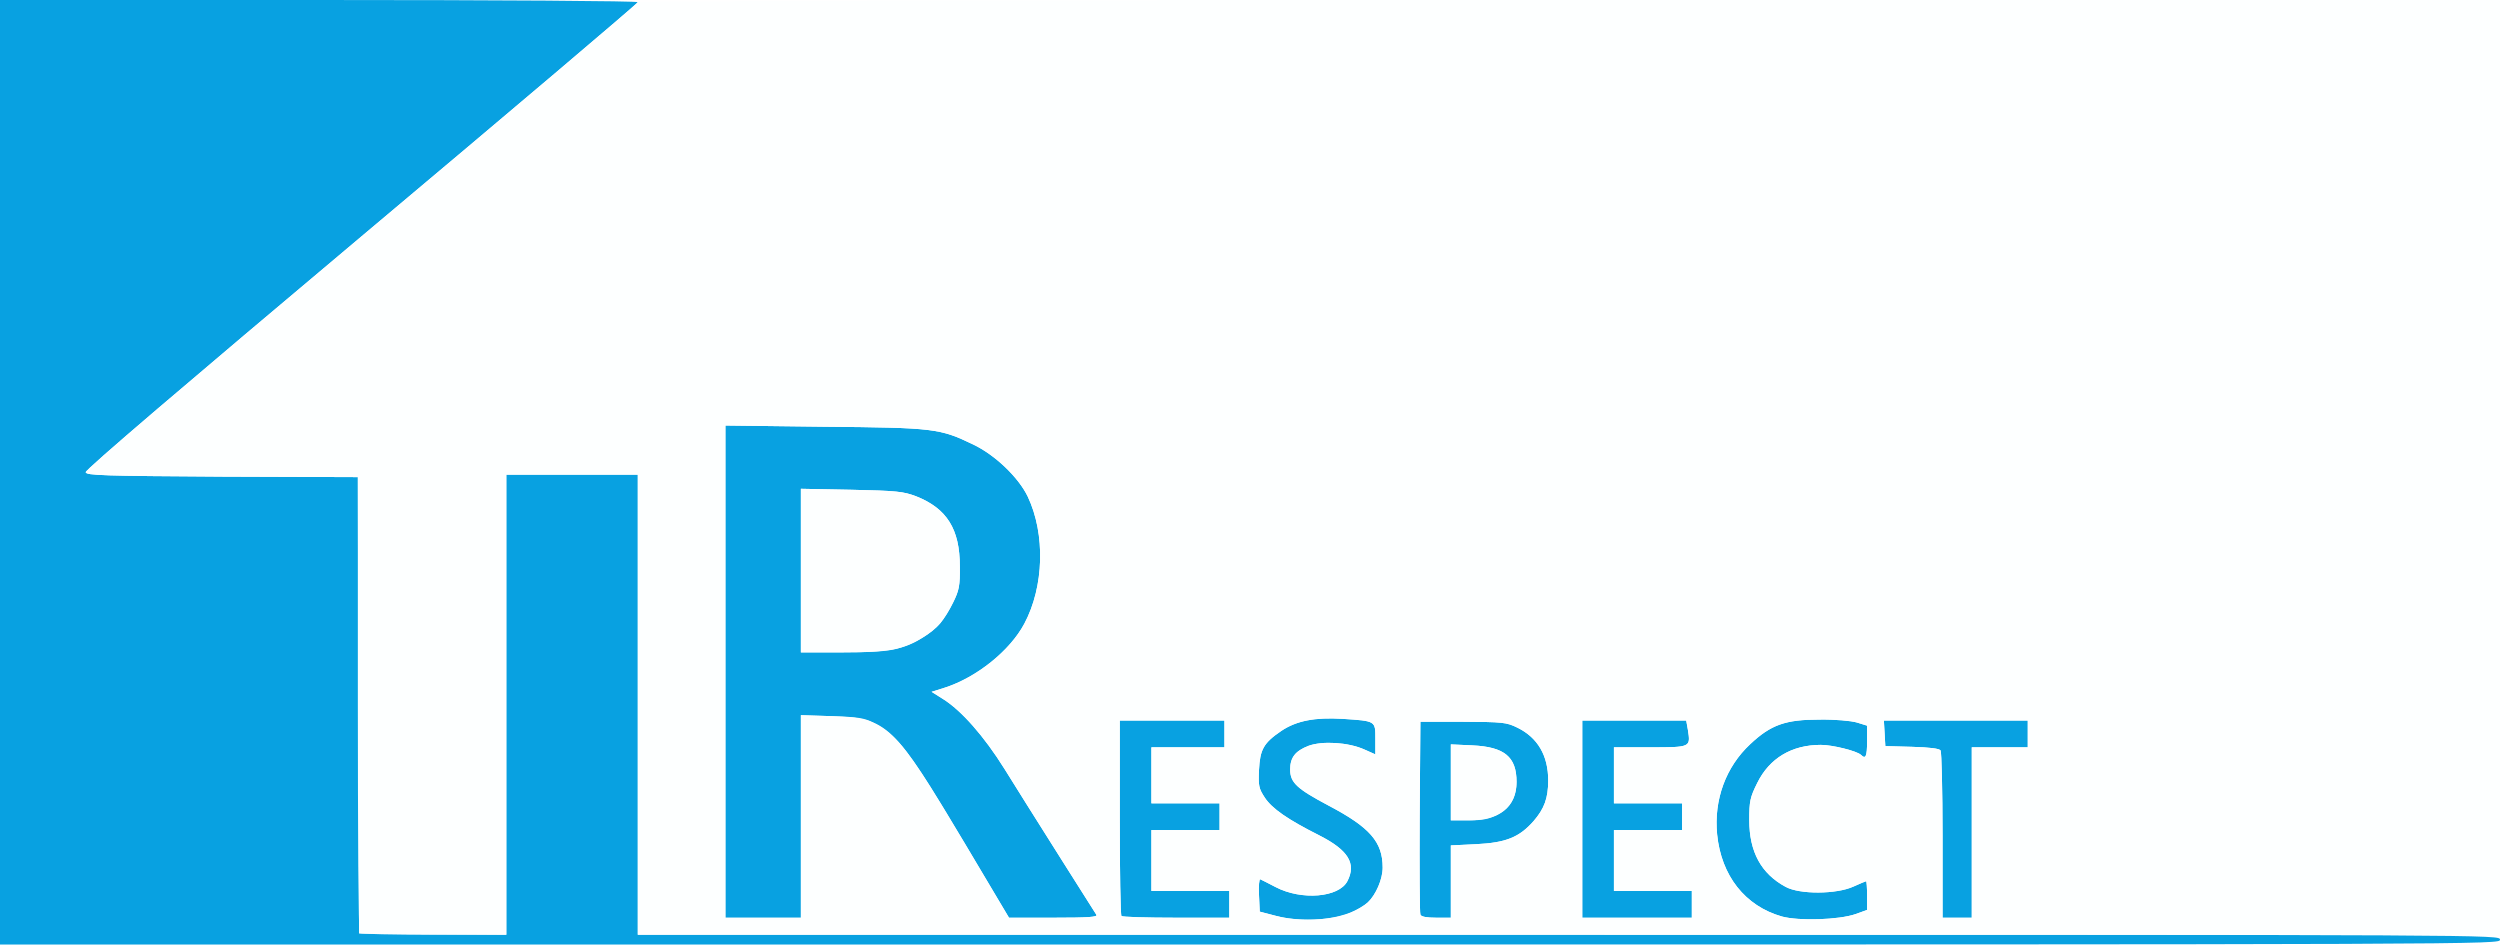
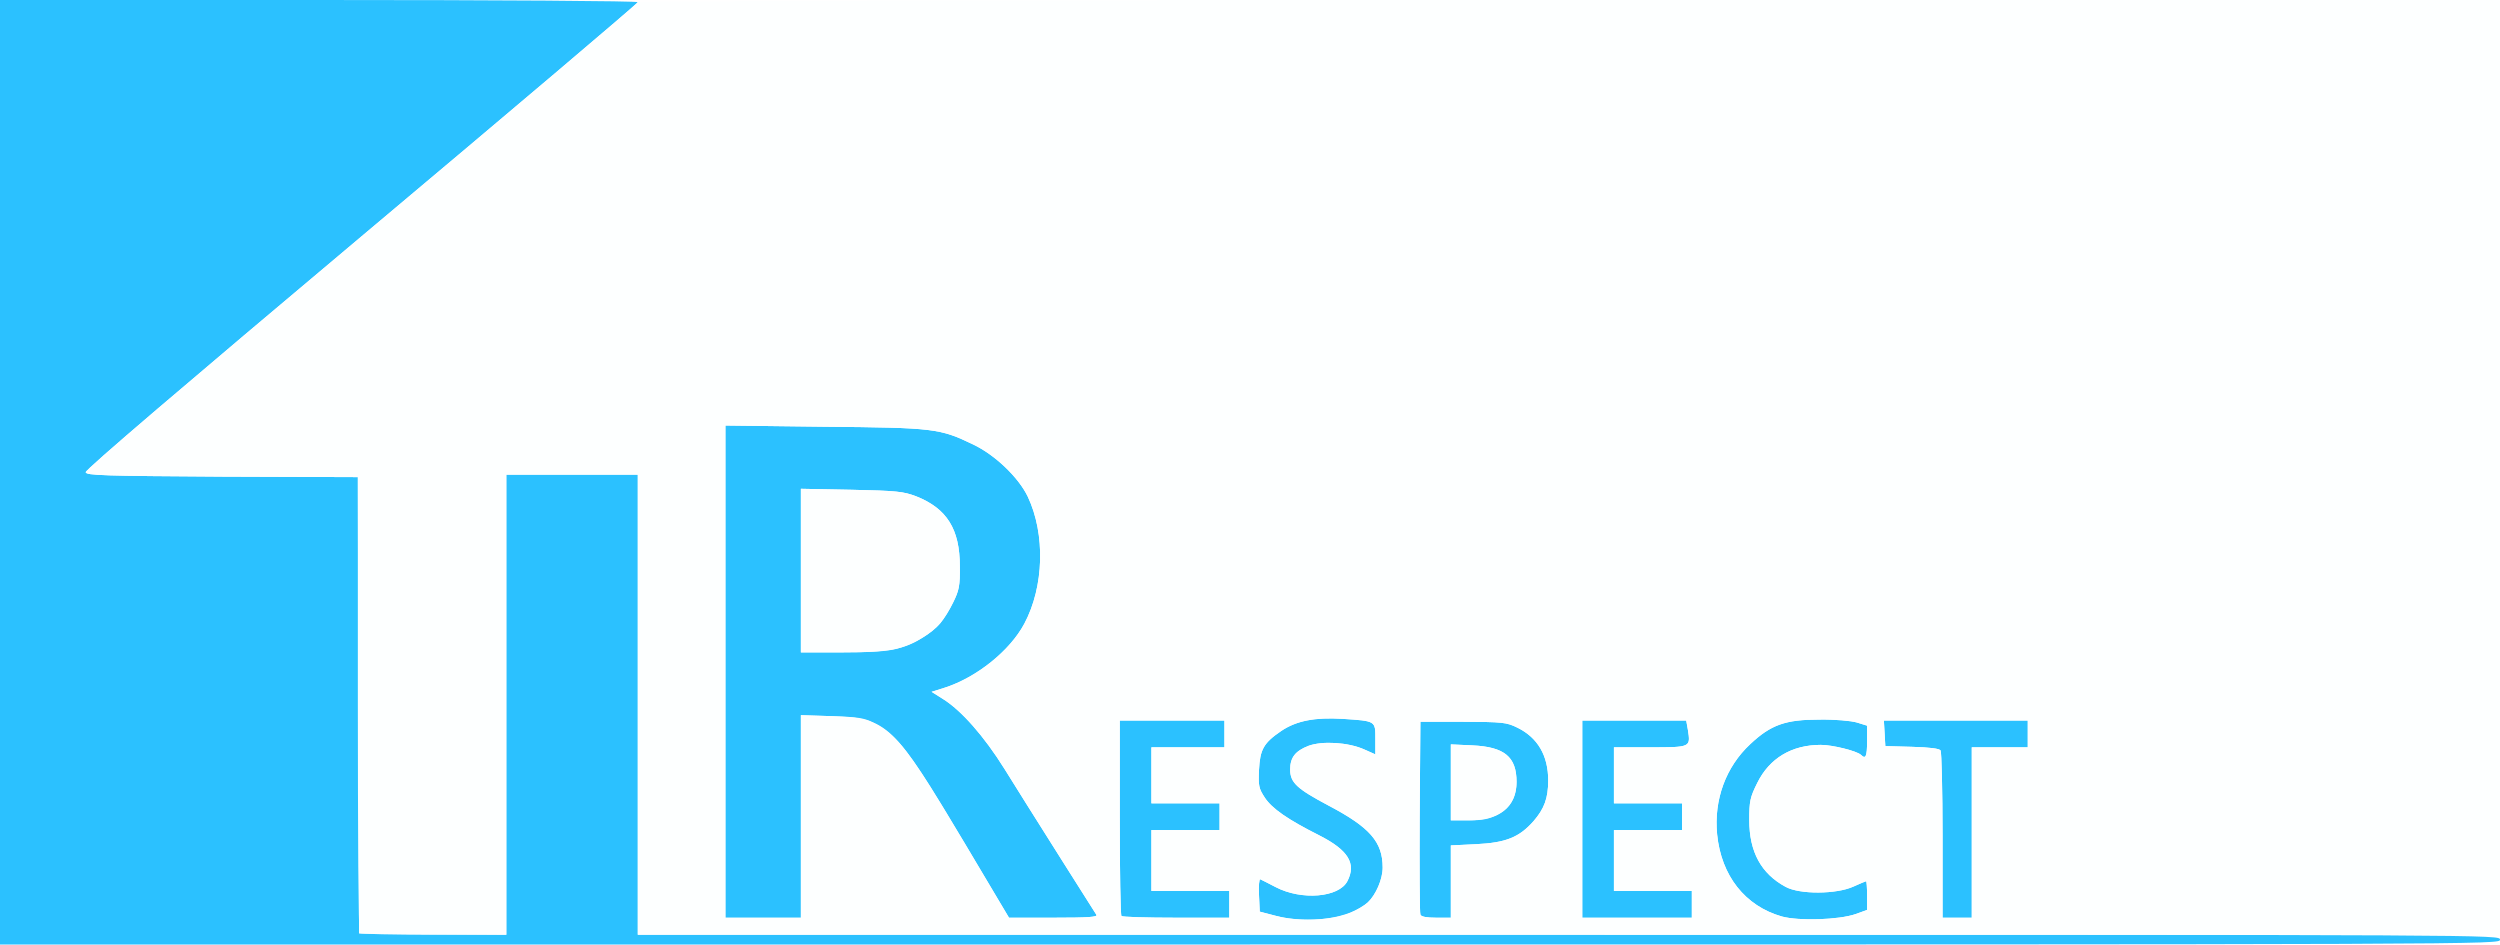
<svg xmlns="http://www.w3.org/2000/svg" version="1.0" width="200px" viewBox="0 0 10270 3880" preserveAspectRatio="xMidYMid meet">
-   <g id="layer101" fill="#08a1e1" stroke="none">
+   <g id="layer101" fill="#2bc1ff" stroke="none">
    <path d="M0 1940 l0 -1940 1310 0 c744 0 1310 4 1310 9 0 5 -511 438 -1135 962 -722 607 -1135 959 -1133 969 3 13 71 15 561 18 l557 2 2 938 3 937 303 3 302 2 0 -945 0 -945 270 0 270 0 0 945 0 945 3825 0 c3818 0 3825 0 3825 20 0 20 -7 20 -5135 20 l-5135 0 0 -1940z" />
    <path d="M5240 3762 l-65 -17 -3 -68 c-2 -38 1 -67 5 -65 4 2 33 16 63 32 107 56 260 43 295 -24 38 -73 3 -128 -115 -188 -131 -66 -194 -110 -224 -155 -25 -38 -27 -49 -24 -114 4 -84 19 -111 91 -160 62 -42 139 -57 252 -50 138 9 135 8 135 83 l0 63 -45 -20 c-67 -30 -173 -36 -230 -15 -54 21 -75 48 -75 97 0 54 27 79 159 149 169 89 221 149 221 254 0 48 -28 112 -61 143 -72 66 -245 91 -379 55z" />
    <path d="M7320 3765 c-151 -43 -249 -167 -266 -337 -14 -143 36 -278 136 -371 85 -80 145 -101 285 -101 62 -1 129 5 153 12 l42 13 0 64 c0 63 -6 75 -25 56 -17 -16 -117 -41 -165 -41 -120 0 -211 55 -261 156 -30 60 -33 76 -33 153 0 131 49 220 149 274 58 32 209 31 279 -1 27 -12 50 -22 52 -22 2 0 4 27 4 59 l0 59 -47 17 c-69 24 -233 29 -303 10z" />
    <path d="M2980 2759 l0 -1011 408 5 c452 4 472 7 610 73 90 43 186 135 224 214 73 154 67 370 -14 522 -59 111 -196 221 -327 263 l-54 17 46 29 c76 47 170 154 253 287 60 96 99 159 240 382 72 113 133 211 138 218 6 9 -32 12 -176 12 l-183 0 -179 -301 c-232 -389 -277 -448 -380 -501 -34 -18 -63 -23 -168 -26 l-128 -4 0 416 0 416 -155 0 -155 0 0 -1011z m705 -94 c67 -18 143 -62 179 -106 13 -16 37 -54 52 -85 24 -49 28 -68 27 -148 0 -152 -53 -237 -179 -287 -53 -20 -79 -23 -266 -27 l-208 -4 0 336 0 336 168 0 c119 0 185 -4 227 -15z" />
    <path d="M4607 3763 c-4 -3 -7 -186 -7 -405 l0 -398 215 0 215 0 0 55 0 55 -150 0 -150 0 0 115 0 115 140 0 140 0 0 55 0 55 -140 0 -140 0 0 125 0 125 160 0 160 0 0 55 0 55 -218 0 c-120 0 -222 -3 -225 -7z" />
    <path d="M5835 3757 c-3 -6 -4 -188 -3 -402 l3 -390 175 0 c163 1 178 2 223 24 84 41 127 115 127 217 0 73 -16 116 -60 167 -59 67 -114 89 -237 95 l-103 5 0 148 0 149 -60 0 c-39 0 -62 -4 -65 -13z m315 -409 c53 -27 80 -73 80 -136 0 -103 -50 -144 -182 -150 l-88 -4 0 156 0 156 73 0 c56 0 83 -5 117 -22z" />
    <path d="M6500 3365 l0 -405 214 0 213 0 7 39 c11 71 12 71 -155 71 l-149 0 0 115 0 115 140 0 140 0 0 55 0 55 -140 0 -140 0 0 125 0 125 160 0 160 0 0 55 0 55 -225 0 -225 0 0 -405z" />
    <path d="M7980 3433 c0 -186 -4 -343 -8 -350 -5 -8 -45 -13 -117 -15 l-110 -3 -3 -52 -3 -53 295 0 296 0 0 55 0 55 -115 0 -115 0 0 350 0 350 -60 0 -60 0 0 -337z" />
  </g>
  <g id="layer102" fill="#fdffff" stroke="none">
    <path d="M1477 3833 c-4 -3 -7 -426 -7 -940 l0 -933 -557 -2 c-490 -3 -558 -5 -561 -18 -2 -10 411 -362 1133 -969 624 -524 1135 -957 1135 -962 0 -5 1638 -9 3825 -9 l3825 0 0 1920 0 1920 -3825 0 -3825 0 0 -945 0 -945 -270 0 -270 0 0 945 0 945 -298 0 c-164 0 -302 -3 -305 -7z m4068 -82 c27 -12 61 -32 74 -44 33 -31 61 -95 61 -143 0 -105 -52 -165 -221 -254 -132 -70 -159 -95 -159 -149 0 -49 21 -76 75 -97 57 -21 163 -15 230 15 l45 20 0 -63 c0 -75 3 -74 -135 -83 -113 -7 -190 8 -252 50 -72 49 -87 76 -91 160 -3 65 -1 76 24 114 30 45 93 89 224 155 118 60 153 115 115 188 -35 67 -188 80 -295 24 -30 -16 -59 -30 -63 -32 -4 -2 -7 27 -5 65 l3 68 65 17 c91 25 236 19 305 -11z m2078 4 l47 -17 0 -59 c0 -32 -2 -59 -4 -59 -2 0 -25 10 -52 22 -70 32 -221 33 -279 1 -100 -54 -149 -143 -149 -274 0 -77 3 -93 33 -153 50 -101 141 -156 261 -156 48 0 148 25 165 41 19 19 25 7 25 -56 l0 -64 -42 -13 c-24 -7 -91 -13 -153 -12 -140 0 -200 21 -285 101 -100 93 -150 228 -136 371 17 170 115 294 266 337 70 19 234 14 303 -10z m-4333 -401 l0 -416 128 4 c228 8 252 30 548 527 l179 301 183 0 c144 0 182 -3 176 -12 -5 -7 -66 -105 -138 -218 -141 -223 -180 -286 -240 -382 -83 -133 -177 -240 -253 -287 l-46 -29 54 -17 c131 -42 268 -152 327 -263 81 -152 87 -368 14 -522 -38 -79 -134 -171 -224 -214 -138 -66 -158 -69 -610 -73 l-408 -5 0 1011 0 1011 155 0 155 0 0 -416z m1760 361 l0 -55 -160 0 -160 0 0 -125 0 -125 140 0 140 0 0 -55 0 -55 -140 0 -140 0 0 -115 0 -115 150 0 150 0 0 -55 0 -55 -215 0 -215 0 0 398 c0 219 3 402 7 405 3 4 105 7 225 7 l218 0 0 -55z m910 -94 l0 -148 103 -5 c123 -6 178 -28 237 -95 44 -51 60 -94 60 -167 0 -102 -43 -176 -127 -217 -45 -22 -60 -23 -223 -24 l-175 0 -3 390 c-1 214 0 396 3 402 3 9 26 13 65 13 l60 0 0 -149z m990 94 l0 -55 -160 0 -160 0 0 -125 0 -125 140 0 140 0 0 -55 0 -55 -140 0 -140 0 0 -115 0 -115 149 0 c167 0 166 0 155 -71 l-7 -39 -213 0 -214 0 0 405 0 405 225 0 225 0 0 -55z m1150 -295 l0 -350 115 0 115 0 0 -55 0 -55 -296 0 -295 0 3 53 3 52 110 3 c72 2 112 7 117 15 4 7 8 164 8 350 l0 337 60 0 60 0 0 -350z" />
    <path d="M3290 2344 l0 -336 208 4 c187 4 213 7 266 27 126 50 179 135 179 287 1 80 -3 99 -27 148 -36 73 -65 107 -124 144 -76 50 -144 62 -334 62 l-168 0 0 -336z" />
    <path d="M5960 3214 l0 -156 88 4 c132 6 182 47 182 150 0 103 -69 158 -197 158 l-73 0 0 -156z" />
  </g>
</svg>
